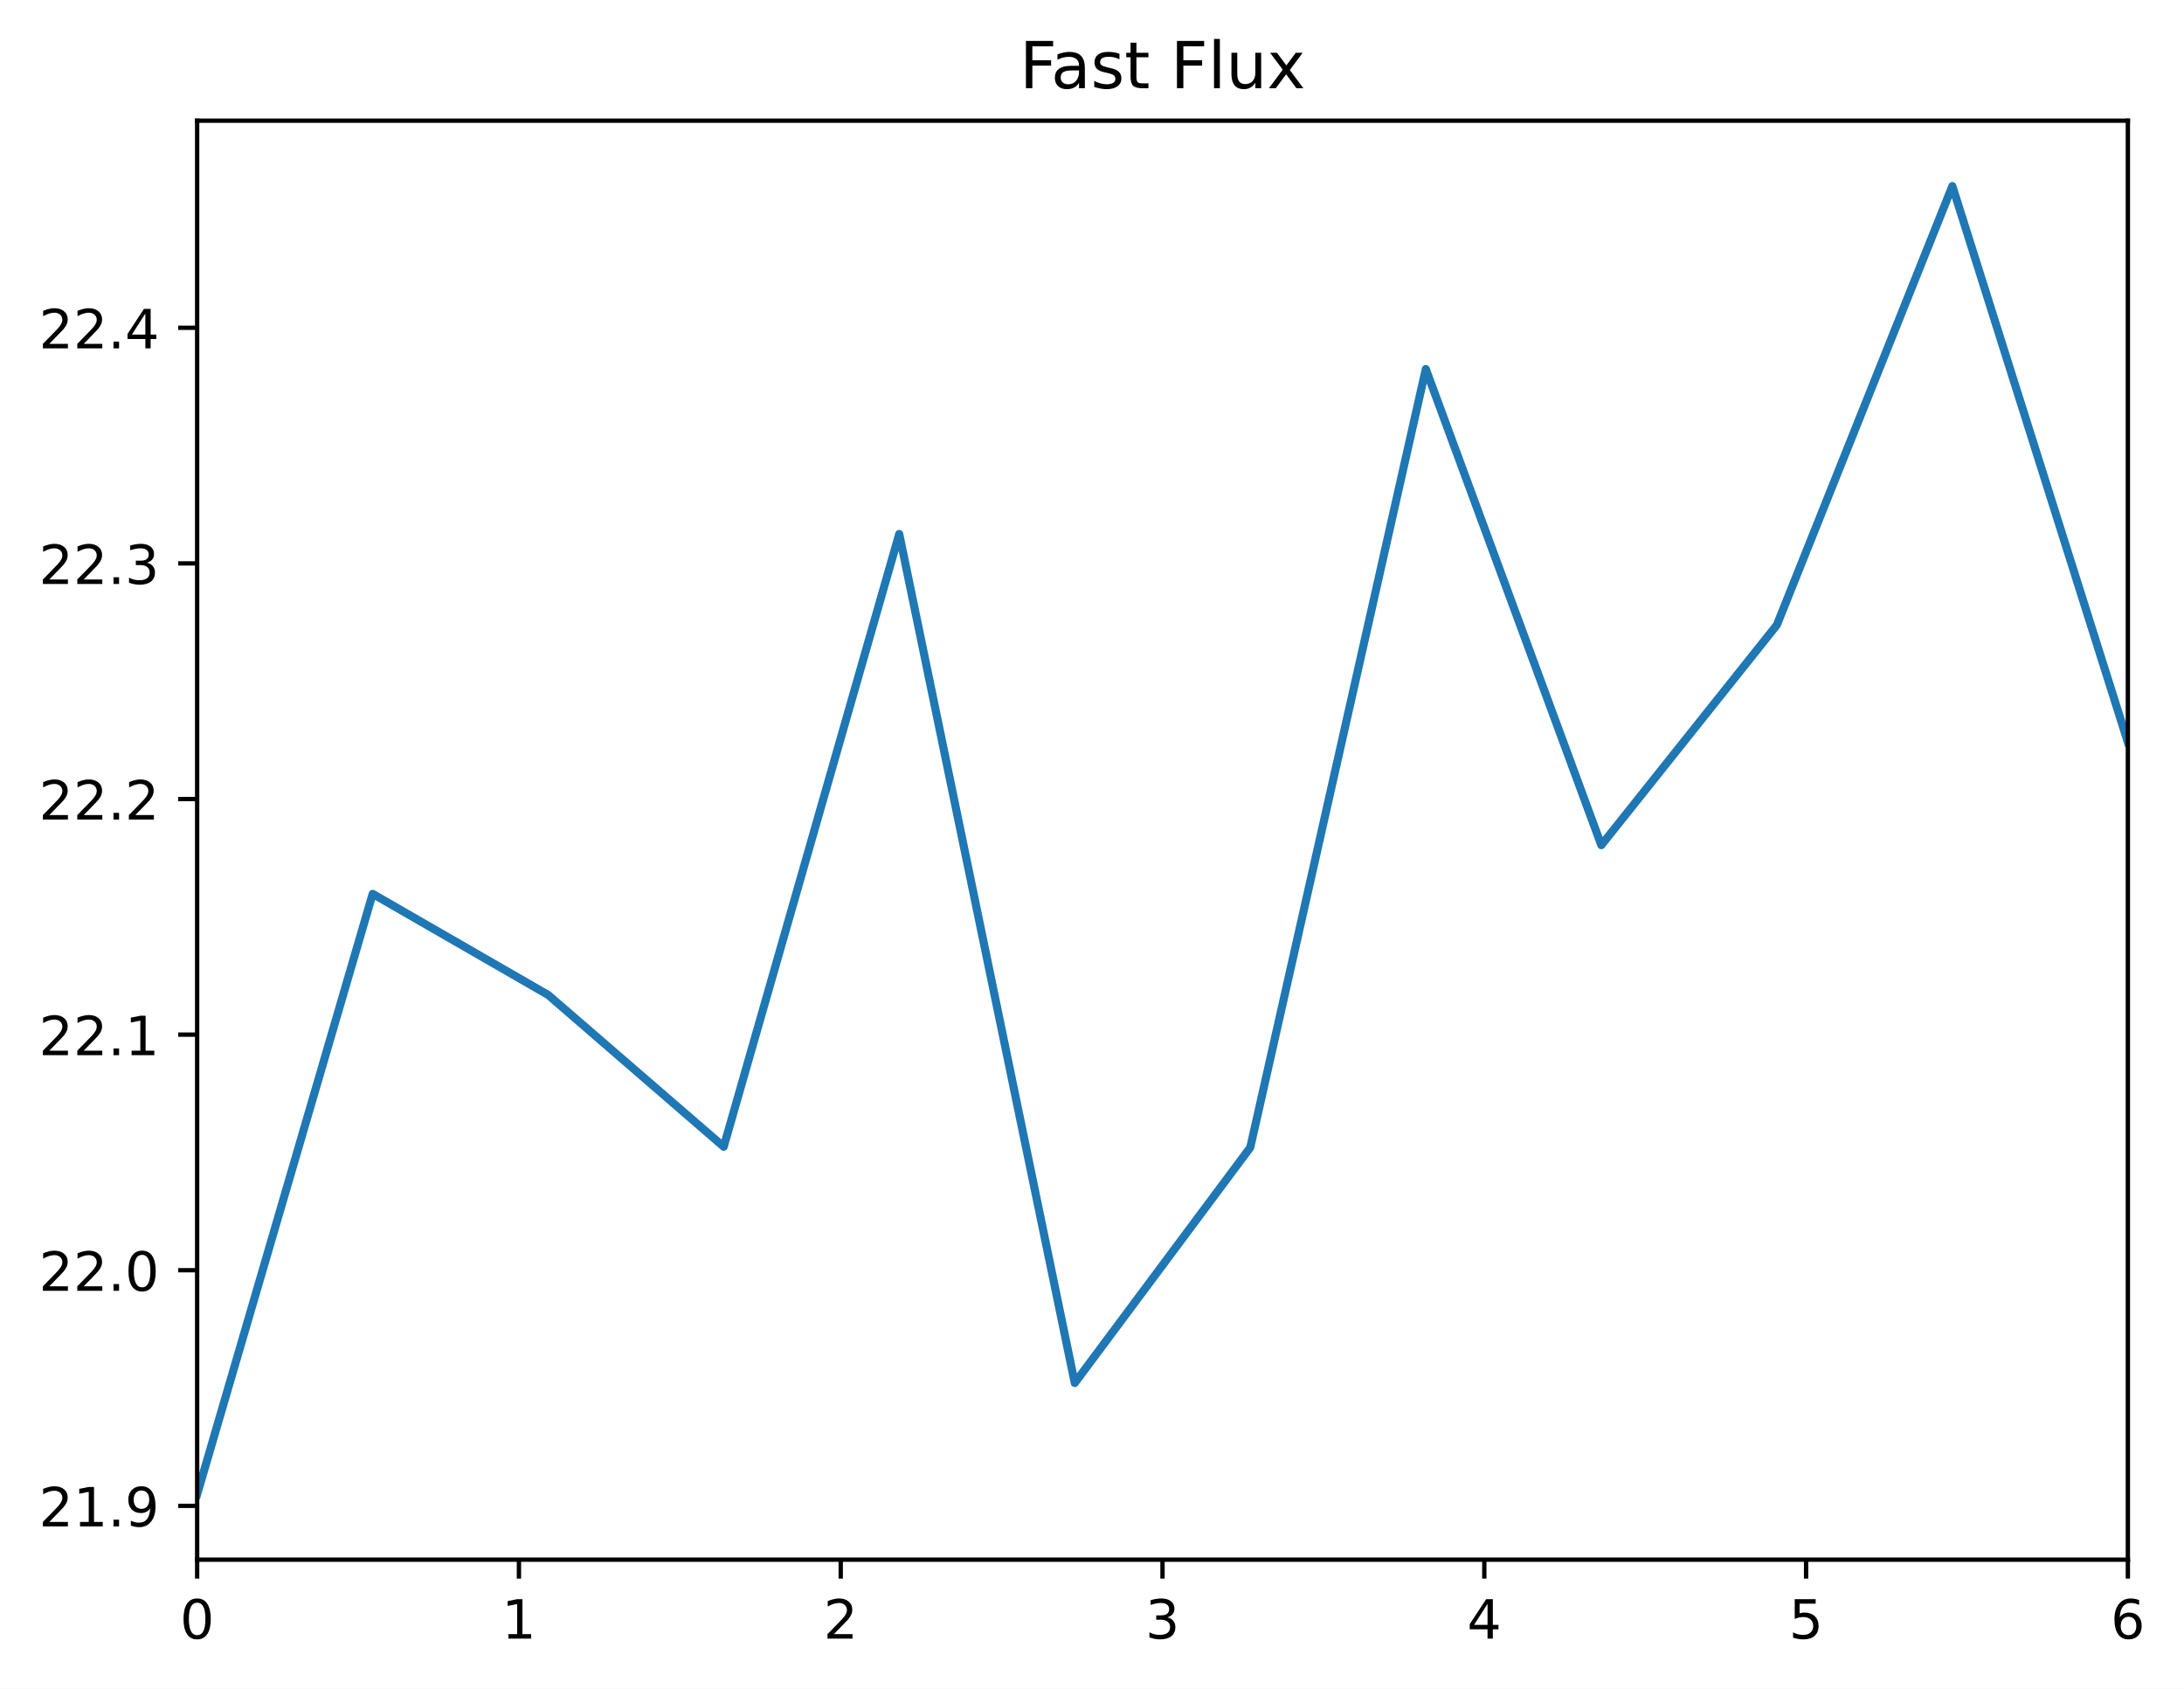
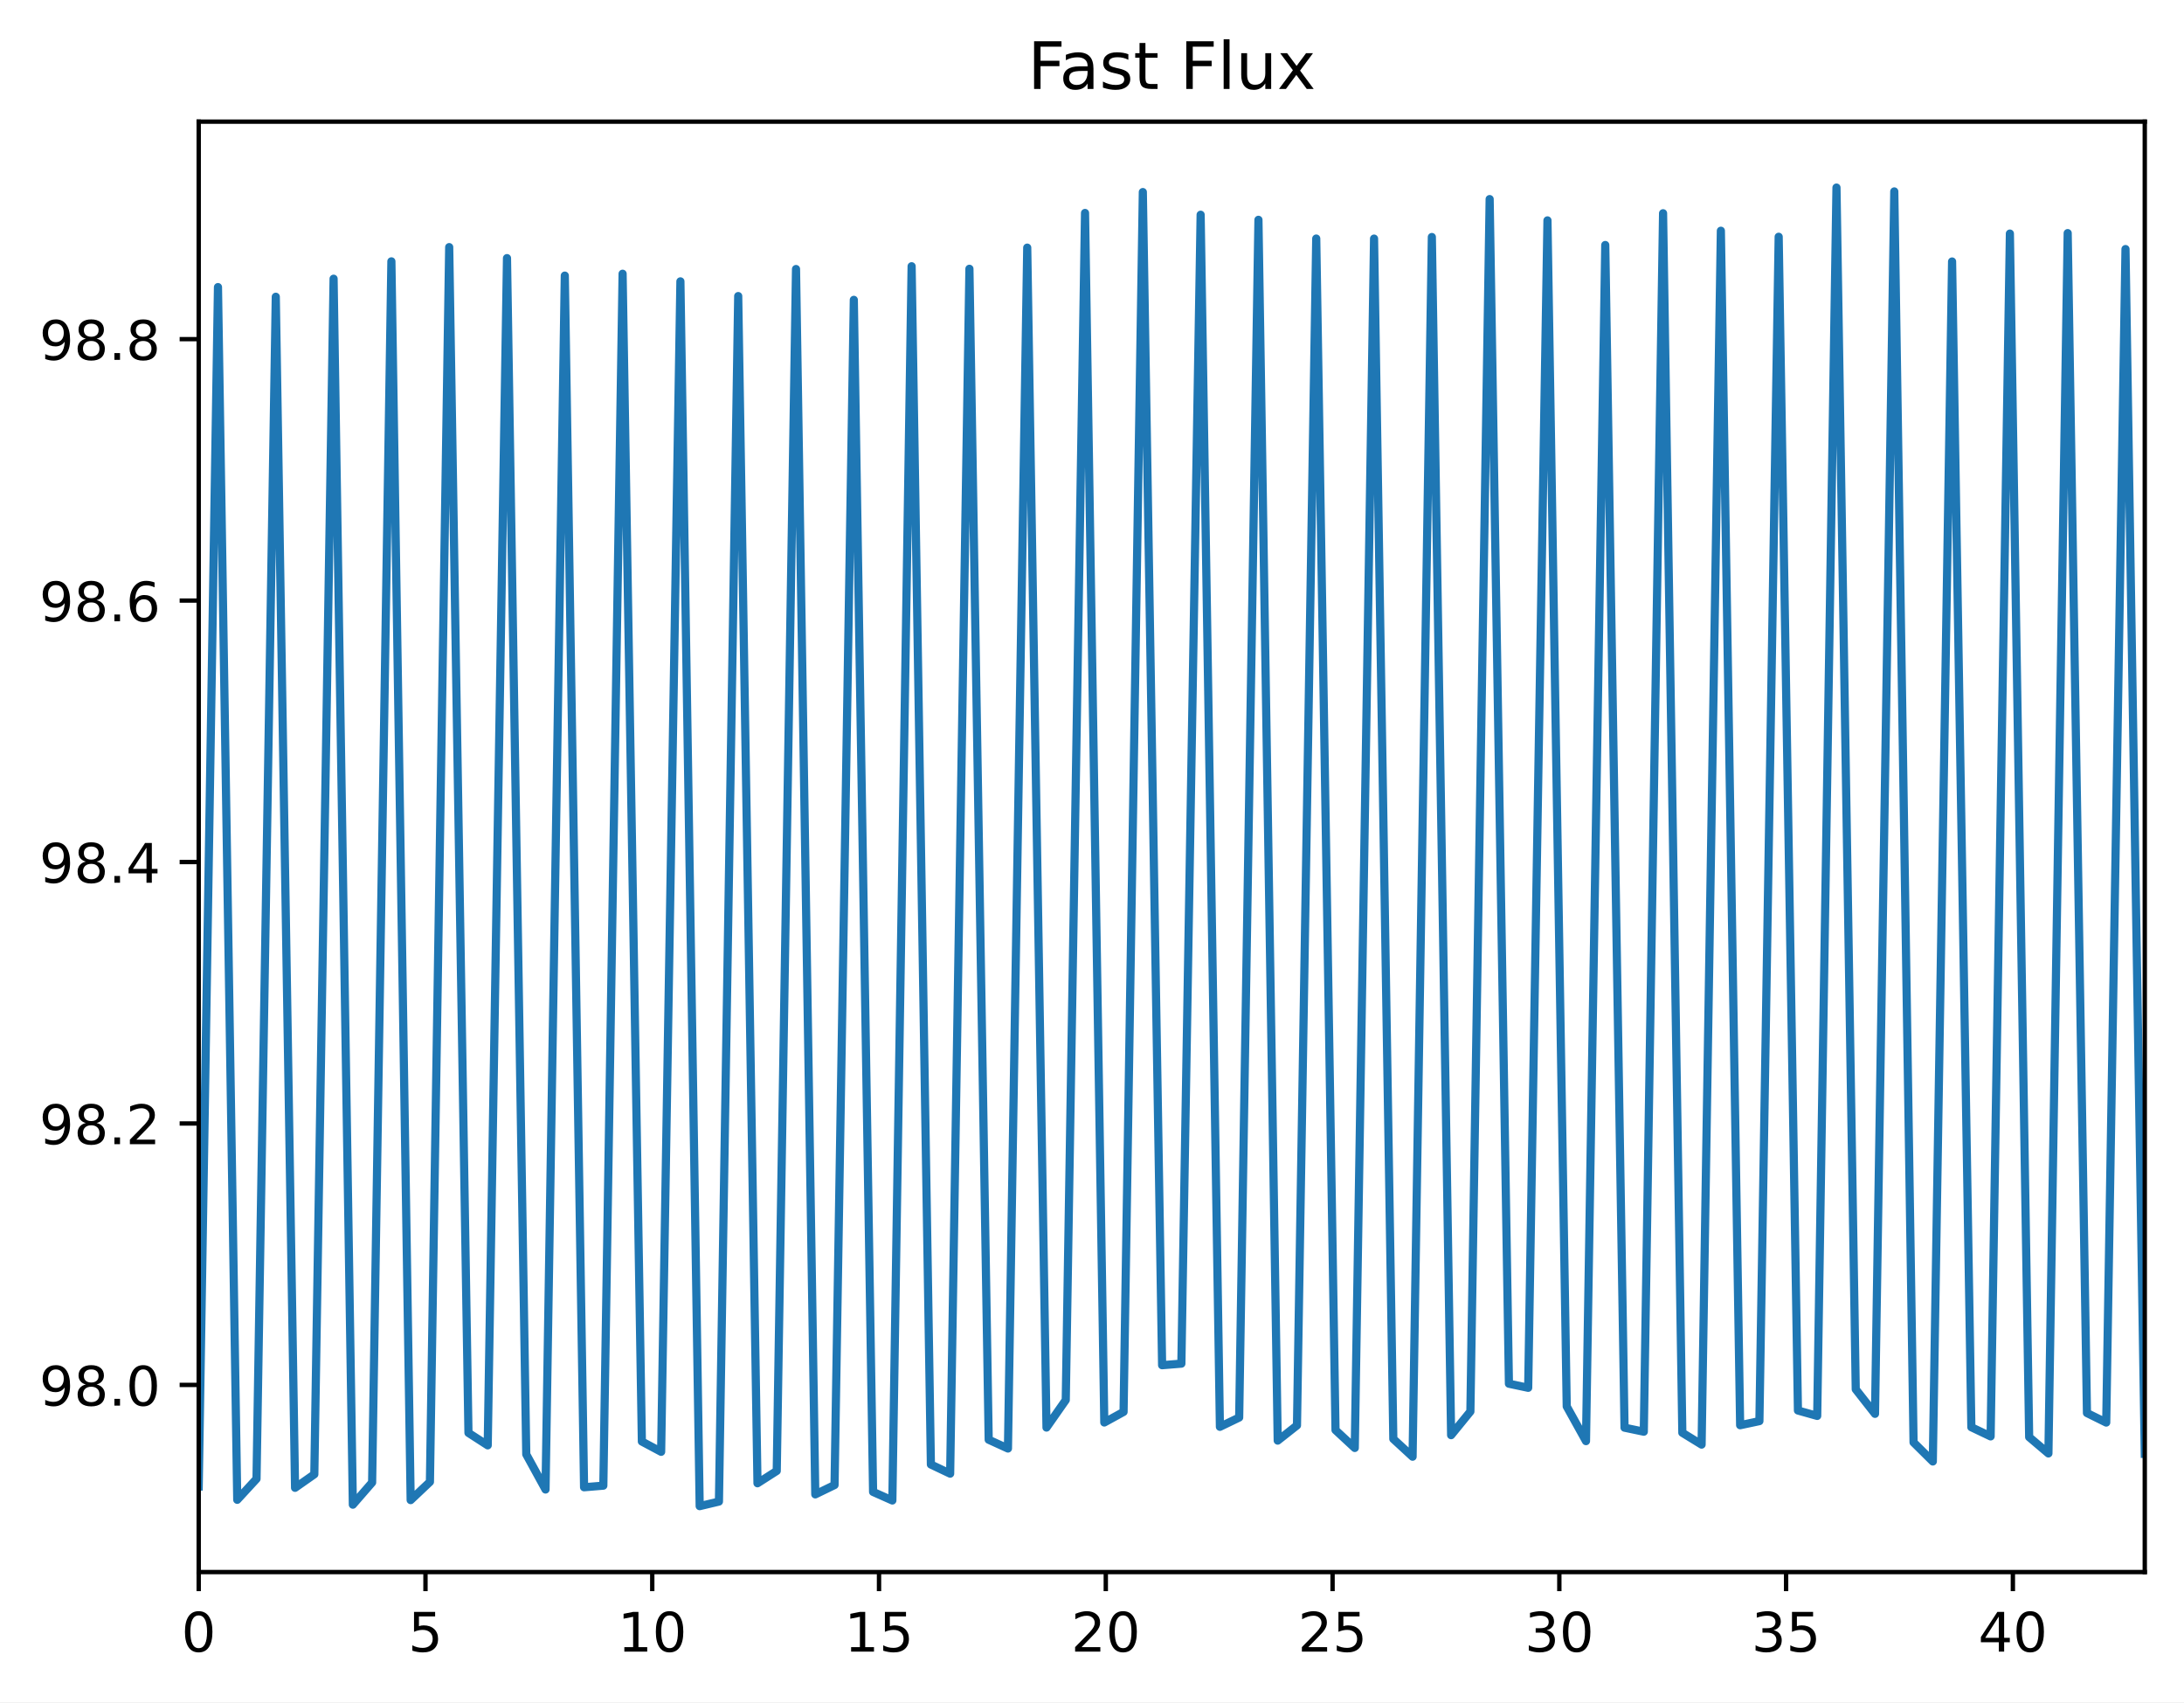
- <svg xmlns="http://www.w3.org/2000/svg" xmlns:xlink="http://www.w3.org/1999/xlink" width="403.967pt" height="312.308pt" viewBox="0 0 403.967 312.308" version="1.1">
+ <svg xmlns="http://www.w3.org/2000/svg" xmlns:xlink="http://www.w3.org/1999/xlink" width="400.786pt" height="312.308pt" viewBox="0 0 400.786 312.308" version="1.1">
  <defs>
    <style type="text/css">*{stroke-linejoin: round; stroke-linecap: butt}</style>
  </defs>
  <g id="figure_1">
    <g id="patch_1">
-       <path d="M 0 312.308  L 403.967 312.308  L 403.967 0  L 0 0  z " style="fill: #ffffff" />
+       <path d="M 0 312.308  L 400.786 312.308  L 400.786 0  L 0 0  z " style="fill: #ffffff" />
    </g>
    <g id="axes_1">
      <g id="patch_2">
        <path d="M 36.466 288.43  L 393.586 288.43  L 393.586 22.318  L 36.466 22.318  z " style="fill: #ffffff" />
      </g>
      <g id="matplotlib.axis_1">
        <g id="xtick_1">
          <g id="line2d_1">
            <defs>
-               <path id="me002994c89" d="M 0 0  L 0 3.5  " style="stroke: #000000; stroke-width: 0.8" />
+               <path id="m7e2fd60169" d="M 0 0  L 0 3.5  " style="stroke: #000000; stroke-width: 0.8" />
            </defs>
            <g>
-               <use xlink:href="#me002994c89" x="36.466" y="288.43" style="stroke: #000000; stroke-width: 0.8" />
+               <use xlink:href="#m7e2fd60169" x="36.466" y="288.43" style="stroke: #000000; stroke-width: 0.8" />
            </g>
          </g>
          <g id="text_1">
            <g transform="translate(33.28437 303.0286) scale(0.1 -0.1)">
              <defs>
                <path id="DejaVuSans-30" d="M 2034 4250  Q 1547 4250 1301 3770  Q 1056 3291 1056 2328  Q 1056 1369 1301 889  Q 1547 409 2034 409  Q 2525 409 2770 889  Q 3016 1369 3016 2328  Q 3016 3291 2770 3770  Q 2525 4250 2034 4250  z M 2034 4750  Q 2819 4750 3233 4129  Q 3647 3509 3647 2328  Q 3647 1150 3233 529  Q 2819 -91 2034 -91  Q 1250 -91 836 529  Q 422 1150 422 2328  Q 422 3509 836 4129  Q 1250 4750 2034 4750  z " transform="scale(0.015625)" />
              </defs>
              <use xlink:href="#DejaVuSans-30" />
            </g>
          </g>
        </g>
        <g id="xtick_2">
          <g id="line2d_2">
            <g>
-               <use xlink:href="#me002994c89" x="95.986" y="288.43" style="stroke: #000000; stroke-width: 0.8" />
+               <use xlink:href="#m7e2fd60169" x="78.08" y="288.43" style="stroke: #000000; stroke-width: 0.8" />
            </g>
          </g>
          <g id="text_2">
-             <g transform="translate(92.80437 303.0286) scale(0.1 -0.1)">
-               <defs>
-                 <path id="DejaVuSans-31" d="M 794 531  L 1825 531  L 1825 4091  L 703 3866  L 703 4441  L 1819 4666  L 2450 4666  L 2450 531  L 3481 531  L 3481 0  L 794 0  L 794 531  z " transform="scale(0.015625)" />
-               </defs>
-               <use xlink:href="#DejaVuSans-31" />
+             <g transform="translate(74.89899 303.0286) scale(0.1 -0.1)">
+               <defs>
+                 <path id="DejaVuSans-35" d="M 691 4666  L 3169 4666  L 3169 4134  L 1269 4134  L 1269 2991  Q 1406 3038 1543 3061  Q 1681 3084 1819 3084  Q 2600 3084 3056 2656  Q 3513 2228 3513 1497  Q 3513 744 3044 326  Q 2575 -91 1722 -91  Q 1428 -91 1123 -41  Q 819 9 494 109  L 494 744  Q 775 591 1075 516  Q 1375 441 1709 441  Q 2250 441 2565 725  Q 2881 1009 2881 1497  Q 2881 1984 2565 2268  Q 2250 2553 1709 2553  Q 1456 2553 1204 2497  Q 953 2441 691 2322  L 691 4666  z " transform="scale(0.015625)" />
+               </defs>
+               <use xlink:href="#DejaVuSans-35" />
            </g>
          </g>
        </g>
        <g id="xtick_3">
          <g id="line2d_3">
            <g>
-               <use xlink:href="#me002994c89" x="155.506" y="288.43" style="stroke: #000000; stroke-width: 0.8" />
+               <use xlink:href="#m7e2fd60169" x="119.695" y="288.43" style="stroke: #000000; stroke-width: 0.8" />
            </g>
          </g>
          <g id="text_3">
-             <g transform="translate(152.3244 303.0286) scale(0.1 -0.1)">
-               <defs>
-                 <path id="DejaVuSans-32" d="M 1228 531  L 3431 531  L 3431 0  L 469 0  L 469 531  Q 828 903 1448 1529  Q 2069 2156 2228 2338  Q 2531 2678 2651 2914  Q 2772 3150 2772 3378  Q 2772 3750 2511 3984  Q 2250 4219 1831 4219  Q 1534 4219 1204 4116  Q 875 4013 500 3803  L 500 4441  Q 881 4594 1212 4672  Q 1544 4750 1819 4750  Q 2544 4750 2975 4387  Q 3406 4025 3406 3419  Q 3406 3131 3298 2873  Q 3191 2616 2906 2266  Q 2828 2175 2409 1742  Q 1991 1309 1228 531  z " transform="scale(0.015625)" />
-               </defs>
-               <use xlink:href="#DejaVuSans-32" />
+             <g transform="translate(113.3324 303.0286) scale(0.1 -0.1)">
+               <defs>
+                 <path id="DejaVuSans-31" d="M 794 531  L 1825 531  L 1825 4091  L 703 3866  L 703 4441  L 1819 4666  L 2450 4666  L 2450 531  L 3481 531  L 3481 0  L 794 0  L 794 531  z " transform="scale(0.015625)" />
+               </defs>
+               <use xlink:href="#DejaVuSans-31" />
+               <use xlink:href="#DejaVuSans-30" x="63.623" />
            </g>
          </g>
        </g>
        <g id="xtick_4">
          <g id="line2d_4">
            <g>
-               <use xlink:href="#me002994c89" x="215.026" y="288.43" style="stroke: #000000; stroke-width: 0.8" />
+               <use xlink:href="#m7e2fd60169" x="161.309" y="288.43" style="stroke: #000000; stroke-width: 0.8" />
            </g>
          </g>
          <g id="text_4">
-             <g transform="translate(211.8444 303.0286) scale(0.1 -0.1)">
-               <defs>
-                 <path id="DejaVuSans-33" d="M 2597 2516  Q 3050 2419 3304 2112  Q 3559 1806 3559 1356  Q 3559 666 3084 287  Q 2609 -91 1734 -91  Q 1441 -91 1130 -33  Q 819 25 488 141  L 488 750  Q 750 597 1062 519  Q 1375 441 1716 441  Q 2309 441 2620 675  Q 2931 909 2931 1356  Q 2931 1769 2642 2001  Q 2353 2234 1838 2234  L 1294 2234  L 1294 2753  L 1863 2753  Q 2328 2753 2575 2939  Q 2822 3125 2822 3475  Q 2822 3834 2567 4026  Q 2313 4219 1838 4219  Q 1578 4219 1281 4162  Q 984 4106 628 3988  L 628 4550  Q 988 4650 1302 4700  Q 1616 4750 1894 4750  Q 2613 4750 3031 4423  Q 3450 4097 3450 3541  Q 3450 3153 3228 2886  Q 3006 2619 2597 2516  z " transform="scale(0.015625)" />
-               </defs>
-               <use xlink:href="#DejaVuSans-33" />
+             <g transform="translate(154.947 303.0286) scale(0.1 -0.1)">
+               <use xlink:href="#DejaVuSans-31" />
+               <use xlink:href="#DejaVuSans-35" x="63.623" />
            </g>
          </g>
        </g>
        <g id="xtick_5">
          <g id="line2d_5">
            <g>
-               <use xlink:href="#me002994c89" x="274.546" y="288.43" style="stroke: #000000; stroke-width: 0.8" />
+               <use xlink:href="#m7e2fd60169" x="202.924" y="288.43" style="stroke: #000000; stroke-width: 0.8" />
            </g>
          </g>
          <g id="text_5">
-             <g transform="translate(271.3644 303.0286) scale(0.1 -0.1)">
-               <defs>
-                 <path id="DejaVuSans-34" d="M 2419 4116  L 825 1625  L 2419 1625  L 2419 4116  z M 2253 4666  L 3047 4666  L 3047 1625  L 3713 1625  L 3713 1100  L 3047 1100  L 3047 0  L 2419 0  L 2419 1100  L 313 1100  L 313 1709  L 2253 4666  z " transform="scale(0.015625)" />
-               </defs>
-               <use xlink:href="#DejaVuSans-34" />
+             <g transform="translate(196.5616 303.0286) scale(0.1 -0.1)">
+               <defs>
+                 <path id="DejaVuSans-32" d="M 1228 531  L 3431 531  L 3431 0  L 469 0  L 469 531  Q 828 903 1448 1529  Q 2069 2156 2228 2338  Q 2531 2678 2651 2914  Q 2772 3150 2772 3378  Q 2772 3750 2511 3984  Q 2250 4219 1831 4219  Q 1534 4219 1204 4116  Q 875 4013 500 3803  L 500 4441  Q 881 4594 1212 4672  Q 1544 4750 1819 4750  Q 2544 4750 2975 4387  Q 3406 4025 3406 3419  Q 3406 3131 3298 2873  Q 3191 2616 2906 2266  Q 2828 2175 2409 1742  Q 1991 1309 1228 531  z " transform="scale(0.015625)" />
+               </defs>
+               <use xlink:href="#DejaVuSans-32" />
+               <use xlink:href="#DejaVuSans-30" x="63.623" />
            </g>
          </g>
        </g>
        <g id="xtick_6">
          <g id="line2d_6">
            <g>
-               <use xlink:href="#me002994c89" x="334.066" y="288.43" style="stroke: #000000; stroke-width: 0.8" />
+               <use xlink:href="#m7e2fd60169" x="244.539" y="288.43" style="stroke: #000000; stroke-width: 0.8" />
            </g>
          </g>
          <g id="text_6">
-             <g transform="translate(330.8844 303.0286) scale(0.1 -0.1)">
-               <defs>
-                 <path id="DejaVuSans-35" d="M 691 4666  L 3169 4666  L 3169 4134  L 1269 4134  L 1269 2991  Q 1406 3038 1543 3061  Q 1681 3084 1819 3084  Q 2600 3084 3056 2656  Q 3513 2228 3513 1497  Q 3513 744 3044 326  Q 2575 -91 1722 -91  Q 1428 -91 1123 -41  Q 819 9 494 109  L 494 744  Q 775 591 1075 516  Q 1375 441 1709 441  Q 2250 441 2565 725  Q 2881 1009 2881 1497  Q 2881 1984 2565 2268  Q 2250 2553 1709 2553  Q 1456 2553 1204 2497  Q 953 2441 691 2322  L 691 4666  z " transform="scale(0.015625)" />
-               </defs>
-               <use xlink:href="#DejaVuSans-35" />
+             <g transform="translate(238.1762 303.0286) scale(0.1 -0.1)">
+               <use xlink:href="#DejaVuSans-32" />
+               <use xlink:href="#DejaVuSans-35" x="63.623" />
            </g>
          </g>
        </g>
        <g id="xtick_7">
          <g id="line2d_7">
            <g>
-               <use xlink:href="#me002994c89" x="393.586" y="288.43" style="stroke: #000000; stroke-width: 0.8" />
+               <use xlink:href="#m7e2fd60169" x="286.153" y="288.43" style="stroke: #000000; stroke-width: 0.8" />
            </g>
          </g>
          <g id="text_7">
-             <g transform="translate(390.4044 303.0286) scale(0.1 -0.1)">
-               <defs>
-                 <path id="DejaVuSans-36" d="M 2113 2584  Q 1688 2584 1439 2293  Q 1191 2003 1191 1497  Q 1191 994 1439 701  Q 1688 409 2113 409  Q 2538 409 2786 701  Q 3034 994 3034 1497  Q 3034 2003 2786 2293  Q 2538 2584 2113 2584  z M 3366 4563  L 3366 3988  Q 3128 4100 2886 4159  Q 2644 4219 2406 4219  Q 1781 4219 1451 3797  Q 1122 3375 1075 2522  Q 1259 2794 1537 2939  Q 1816 3084 2150 3084  Q 2853 3084 3261 2657  Q 3669 2231 3669 1497  Q 3669 778 3244 343  Q 2819 -91 2113 -91  Q 1303 -91 875 529  Q 447 1150 447 2328  Q 447 3434 972 4092  Q 1497 4750 2381 4750  Q 2619 4750 2861 4703  Q 3103 4656 3366 4563  z " transform="scale(0.015625)" />
-               </defs>
-               <use xlink:href="#DejaVuSans-36" />
+             <g transform="translate(279.7908 303.0286) scale(0.1 -0.1)">
+               <defs>
+                 <path id="DejaVuSans-33" d="M 2597 2516  Q 3050 2419 3304 2112  Q 3559 1806 3559 1356  Q 3559 666 3084 287  Q 2609 -91 1734 -91  Q 1441 -91 1130 -33  Q 819 25 488 141  L 488 750  Q 750 597 1062 519  Q 1375 441 1716 441  Q 2309 441 2620 675  Q 2931 909 2931 1356  Q 2931 1769 2642 2001  Q 2353 2234 1838 2234  L 1294 2234  L 1294 2753  L 1863 2753  Q 2328 2753 2575 2939  Q 2822 3125 2822 3475  Q 2822 3834 2567 4026  Q 2313 4219 1838 4219  Q 1578 4219 1281 4162  Q 984 4106 628 3988  L 628 4550  Q 988 4650 1302 4700  Q 1616 4750 1894 4750  Q 2613 4750 3031 4423  Q 3450 4097 3450 3541  Q 3450 3153 3228 2886  Q 3006 2619 2597 2516  z " transform="scale(0.015625)" />
+               </defs>
+               <use xlink:href="#DejaVuSans-33" />
+               <use xlink:href="#DejaVuSans-30" x="63.623" />
+             </g>
+           </g>
+         </g>
+         <g id="xtick_8">
+           <g id="line2d_8">
+             <g>
+               <use xlink:href="#m7e2fd60169" x="327.768" y="288.43" style="stroke: #000000; stroke-width: 0.8" />
+             </g>
+           </g>
+           <g id="text_8">
+             <g transform="translate(321.4054 303.0286) scale(0.1 -0.1)">
+               <use xlink:href="#DejaVuSans-33" />
+               <use xlink:href="#DejaVuSans-35" x="63.623" />
+             </g>
+           </g>
+         </g>
+         <g id="xtick_9">
+           <g id="line2d_9">
+             <g>
+               <use xlink:href="#m7e2fd60169" x="369.383" y="288.43" style="stroke: #000000; stroke-width: 0.8" />
+             </g>
+           </g>
+           <g id="text_9">
+             <g transform="translate(363.0201 303.0286) scale(0.1 -0.1)">
+               <defs>
+                 <path id="DejaVuSans-34" d="M 2419 4116  L 825 1625  L 2419 1625  L 2419 4116  z M 2253 4666  L 3047 4666  L 3047 1625  L 3713 1625  L 3713 1100  L 3047 1100  L 3047 0  L 2419 0  L 2419 1100  L 313 1100  L 313 1709  L 2253 4666  z " transform="scale(0.015625)" />
+               </defs>
+               <use xlink:href="#DejaVuSans-34" />
+               <use xlink:href="#DejaVuSans-30" x="63.623" />
            </g>
          </g>
        </g>
      </g>
      <g id="matplotlib.axis_2">
        <g id="ytick_1">
-           <g id="line2d_8">
+           <g id="line2d_10">
            <defs>
-               <path id="md0cad945d7" d="M 0 0  L -3.5 0  " style="stroke: #000000; stroke-width: 0.8" />
+               <path id="md7d666bc15" d="M 0 0  L -3.5 0  " style="stroke: #000000; stroke-width: 0.8" />
            </defs>
            <g>
-               <use xlink:href="#md0cad945d7" x="36.466" y="278.478" style="stroke: #000000; stroke-width: 0.8" />
-             </g>
-           </g>
-           <g id="text_8">
-             <g transform="translate(7.2 282.2771) scale(0.1 -0.1)">
-               <defs>
+               <use xlink:href="#md7d666bc15" x="36.466" y="254.091" style="stroke: #000000; stroke-width: 0.8" />
+             </g>
+           </g>
+           <g id="text_10">
+             <g transform="translate(7.2 257.8904) scale(0.1 -0.1)">
+               <defs>
+                 <path id="DejaVuSans-39" d="M 703 97  L 703 672  Q 941 559 1184 500  Q 1428 441 1663 441  Q 2288 441 2617 861  Q 2947 1281 2994 2138  Q 2813 1869 2534 1725  Q 2256 1581 1919 1581  Q 1219 1581 811 2004  Q 403 2428 403 3163  Q 403 3881 828 4315  Q 1253 4750 1959 4750  Q 2769 4750 3195 4129  Q 3622 3509 3622 2328  Q 3622 1225 3098 567  Q 2575 -91 1691 -91  Q 1453 -91 1209 -44  Q 966 3 703 97  z M 1959 2075  Q 2384 2075 2632 2365  Q 2881 2656 2881 3163  Q 2881 3666 2632 3958  Q 2384 4250 1959 4250  Q 1534 4250 1286 3958  Q 1038 3666 1038 3163  Q 1038 2656 1286 2365  Q 1534 2075 1959 2075  z " transform="scale(0.015625)" />
+                 <path id="DejaVuSans-38" d="M 2034 2216  Q 1584 2216 1326 1975  Q 1069 1734 1069 1313  Q 1069 891 1326 650  Q 1584 409 2034 409  Q 2484 409 2743 651  Q 3003 894 3003 1313  Q 3003 1734 2745 1975  Q 2488 2216 2034 2216  z M 1403 2484  Q 997 2584 770 2862  Q 544 3141 544 3541  Q 544 4100 942 4425  Q 1341 4750 2034 4750  Q 2731 4750 3128 4425  Q 3525 4100 3525 3541  Q 3525 3141 3298 2862  Q 3072 2584 2669 2484  Q 3125 2378 3379 2068  Q 3634 1759 3634 1313  Q 3634 634 3220 271  Q 2806 -91 2034 -91  Q 1263 -91 848 271  Q 434 634 434 1313  Q 434 1759 690 2068  Q 947 2378 1403 2484  z M 1172 3481  Q 1172 3119 1398 2916  Q 1625 2713 2034 2713  Q 2441 2713 2670 2916  Q 2900 3119 2900 3481  Q 2900 3844 2670 4047  Q 2441 4250 2034 4250  Q 1625 4250 1398 4047  Q 1172 3844 1172 3481  z " transform="scale(0.015625)" />
                <path id="DejaVuSans-2e" d="M 684 794  L 1344 794  L 1344 0  L 684 0  L 684 794  z " transform="scale(0.015625)" />
-                 <path id="DejaVuSans-39" d="M 703 97  L 703 672  Q 941 559 1184 500  Q 1428 441 1663 441  Q 2288 441 2617 861  Q 2947 1281 2994 2138  Q 2813 1869 2534 1725  Q 2256 1581 1919 1581  Q 1219 1581 811 2004  Q 403 2428 403 3163  Q 403 3881 828 4315  Q 1253 4750 1959 4750  Q 2769 4750 3195 4129  Q 3622 3509 3622 2328  Q 3622 1225 3098 567  Q 2575 -91 1691 -91  Q 1453 -91 1209 -44  Q 966 3 703 97  z M 1959 2075  Q 2384 2075 2632 2365  Q 2881 2656 2881 3163  Q 2881 3666 2632 3958  Q 2384 4250 1959 4250  Q 1534 4250 1286 3958  Q 1038 3666 1038 3163  Q 1038 2656 1286 2365  Q 1534 2075 1959 2075  z " transform="scale(0.015625)" />
-               </defs>
-               <use xlink:href="#DejaVuSans-32" />
-               <use xlink:href="#DejaVuSans-31" x="63.623" />
-               <use xlink:href="#DejaVuSans-2e" x="127.246" />
-               <use xlink:href="#DejaVuSans-39" x="159.033" />
+               </defs>
+               <use xlink:href="#DejaVuSans-39" />
+               <use xlink:href="#DejaVuSans-38" x="63.623" />
+               <use xlink:href="#DejaVuSans-2e" x="127.246" />
+               <use xlink:href="#DejaVuSans-30" x="159.033" />
            </g>
          </g>
        </g>
        <g id="ytick_2">
-           <g id="line2d_9">
-             <g>
-               <use xlink:href="#md0cad945d7" x="36.466" y="234.906" style="stroke: #000000; stroke-width: 0.8" />
-             </g>
-           </g>
-           <g id="text_9">
-             <g transform="translate(7.2 238.7055) scale(0.1 -0.1)">
-               <use xlink:href="#DejaVuSans-32" />
-               <use xlink:href="#DejaVuSans-32" x="63.623" />
-               <use xlink:href="#DejaVuSans-2e" x="127.246" />
-               <use xlink:href="#DejaVuSans-30" x="159.033" />
+           <g id="line2d_11">
+             <g>
+               <use xlink:href="#md7d666bc15" x="36.466" y="206.124" style="stroke: #000000; stroke-width: 0.8" />
+             </g>
+           </g>
+           <g id="text_11">
+             <g transform="translate(7.2 209.9232) scale(0.1 -0.1)">
+               <use xlink:href="#DejaVuSans-39" />
+               <use xlink:href="#DejaVuSans-38" x="63.623" />
+               <use xlink:href="#DejaVuSans-2e" x="127.246" />
+               <use xlink:href="#DejaVuSans-32" x="159.033" />
            </g>
          </g>
        </g>
        <g id="ytick_3">
-           <g id="line2d_10">
-             <g>
-               <use xlink:href="#md0cad945d7" x="36.466" y="191.335" style="stroke: #000000; stroke-width: 0.8" />
-             </g>
-           </g>
-           <g id="text_10">
-             <g transform="translate(7.2 195.134) scale(0.1 -0.1)">
-               <use xlink:href="#DejaVuSans-32" />
-               <use xlink:href="#DejaVuSans-32" x="63.623" />
-               <use xlink:href="#DejaVuSans-2e" x="127.246" />
-               <use xlink:href="#DejaVuSans-31" x="159.033" />
+           <g id="line2d_12">
+             <g>
+               <use xlink:href="#md7d666bc15" x="36.466" y="158.157" style="stroke: #000000; stroke-width: 0.8" />
+             </g>
+           </g>
+           <g id="text_12">
+             <g transform="translate(7.2 161.9561) scale(0.1 -0.1)">
+               <use xlink:href="#DejaVuSans-39" />
+               <use xlink:href="#DejaVuSans-38" x="63.623" />
+               <use xlink:href="#DejaVuSans-2e" x="127.246" />
+               <use xlink:href="#DejaVuSans-34" x="159.033" />
            </g>
          </g>
        </g>
        <g id="ytick_4">
-           <g id="line2d_11">
-             <g>
-               <use xlink:href="#md0cad945d7" x="36.466" y="147.763" style="stroke: #000000; stroke-width: 0.8" />
-             </g>
-           </g>
-           <g id="text_11">
-             <g transform="translate(7.2 151.5624) scale(0.1 -0.1)">
-               <use xlink:href="#DejaVuSans-32" />
-               <use xlink:href="#DejaVuSans-32" x="63.623" />
-               <use xlink:href="#DejaVuSans-2e" x="127.246" />
-               <use xlink:href="#DejaVuSans-32" x="159.033" />
+           <g id="line2d_13">
+             <g>
+               <use xlink:href="#md7d666bc15" x="36.466" y="110.19" style="stroke: #000000; stroke-width: 0.8" />
+             </g>
+           </g>
+           <g id="text_13">
+             <g transform="translate(7.2 113.9889) scale(0.1 -0.1)">
+               <defs>
+                 <path id="DejaVuSans-36" d="M 2113 2584  Q 1688 2584 1439 2293  Q 1191 2003 1191 1497  Q 1191 994 1439 701  Q 1688 409 2113 409  Q 2538 409 2786 701  Q 3034 994 3034 1497  Q 3034 2003 2786 2293  Q 2538 2584 2113 2584  z M 3366 4563  L 3366 3988  Q 3128 4100 2886 4159  Q 2644 4219 2406 4219  Q 1781 4219 1451 3797  Q 1122 3375 1075 2522  Q 1259 2794 1537 2939  Q 1816 3084 2150 3084  Q 2853 3084 3261 2657  Q 3669 2231 3669 1497  Q 3669 778 3244 343  Q 2819 -91 2113 -91  Q 1303 -91 875 529  Q 447 1150 447 2328  Q 447 3434 972 4092  Q 1497 4750 2381 4750  Q 2619 4750 2861 4703  Q 3103 4656 3366 4563  z " transform="scale(0.015625)" />
+               </defs>
+               <use xlink:href="#DejaVuSans-39" />
+               <use xlink:href="#DejaVuSans-38" x="63.623" />
+               <use xlink:href="#DejaVuSans-2e" x="127.246" />
+               <use xlink:href="#DejaVuSans-36" x="159.033" />
            </g>
          </g>
        </g>
        <g id="ytick_5">
-           <g id="line2d_12">
-             <g>
-               <use xlink:href="#md0cad945d7" x="36.466" y="104.192" style="stroke: #000000; stroke-width: 0.8" />
-             </g>
-           </g>
-           <g id="text_12">
-             <g transform="translate(7.2 107.9909) scale(0.1 -0.1)">
-               <use xlink:href="#DejaVuSans-32" />
-               <use xlink:href="#DejaVuSans-32" x="63.623" />
-               <use xlink:href="#DejaVuSans-2e" x="127.246" />
-               <use xlink:href="#DejaVuSans-33" x="159.033" />
-             </g>
-           </g>
-         </g>
-         <g id="ytick_6">
-           <g id="line2d_13">
-             <g>
-               <use xlink:href="#md0cad945d7" x="36.466" y="60.62" style="stroke: #000000; stroke-width: 0.8" />
-             </g>
-           </g>
-           <g id="text_13">
-             <g transform="translate(7.2 64.41937) scale(0.1 -0.1)">
-               <use xlink:href="#DejaVuSans-32" />
-               <use xlink:href="#DejaVuSans-32" x="63.623" />
-               <use xlink:href="#DejaVuSans-2e" x="127.246" />
-               <use xlink:href="#DejaVuSans-34" x="159.033" />
-             </g>
-           </g>
-         </g>
-       </g>
-       <g id="line2d_14">
-         <path d="M 36.466 276.334  L 68.931 165.302  L 101.397 183.999  L 133.862 212.066  L 166.327 98.748  L 198.793 255.755  L 231.258 212.203  L 263.724 68.249  L 296.189 156.296  L 328.655 115.587  L 361.12 34.414  L 393.586 137.271  " clip-path="url(#p554c570b7c)" style="fill: none; stroke: #1f77b4; stroke-width: 1.5; stroke-linecap: square" />
+           <g id="line2d_14">
+             <g>
+               <use xlink:href="#md7d666bc15" x="36.466" y="62.223" style="stroke: #000000; stroke-width: 0.8" />
+             </g>
+           </g>
+           <g id="text_14">
+             <g transform="translate(7.2 66.0218) scale(0.1 -0.1)">
+               <use xlink:href="#DejaVuSans-39" />
+               <use xlink:href="#DejaVuSans-38" x="63.623" />
+               <use xlink:href="#DejaVuSans-2e" x="127.246" />
+               <use xlink:href="#DejaVuSans-38" x="159.033" />
+             </g>
+           </g>
+         </g>
+       </g>
+       <g id="line2d_15">
+         <path d="M 36.466 272.727  L 40.001 52.674  L 43.537 275.172  L 47.073 271.335  L 50.609 54.447  L 54.145 272.972  L 57.681 270.496  L 61.217 51.137  L 64.752 276.065  L 68.288 271.997  L 71.824 47.952  L 75.36 275.226  L 78.896 271.883  L 82.432 45.34  L 85.967 262.893  L 89.503 265.178  L 93.039 47.358  L 96.575 266.833  L 100.111 273.283  L 103.647 50.567  L 107.182 272.869  L 110.718 272.575  L 114.254 50.222  L 117.79 264.477  L 121.326 266.366  L 124.862 51.624  L 128.398 276.334  L 131.933 275.496  L 135.469 54.32  L 139.005 272.136  L 142.541 269.872  L 146.077 49.359  L 149.613 274.176  L 153.148 272.463  L 156.684 55.014  L 160.22 273.724  L 163.756 275.296  L 167.292 48.849  L 170.828 268.696  L 174.363 270.374  L 177.899 49.315  L 181.435 264.147  L 184.971 265.762  L 188.507 45.434  L 192.043 261.917  L 195.578 256.868  L 199.114 39.071  L 202.65 260.986  L 206.186 259.043  L 209.722 35.238  L 213.258 250.476  L 216.794 250.191  L 220.329 39.398  L 223.865 261.781  L 227.401 260.077  L 230.937 40.33  L 234.473 264.311  L 238.009 261.523  L 241.544 43.768  L 245.08 262.381  L 248.616 265.66  L 252.152 43.779  L 255.688 264.008  L 259.224 267.263  L 262.759 43.485  L 266.295 263.311  L 269.831 258.971  L 273.367 36.527  L 276.903 253.872  L 280.439 254.623  L 283.975 40.435  L 287.51 258.035  L 291.046 264.405  L 294.582 44.951  L 298.118 261.939  L 301.654 262.676  L 305.19 39.125  L 308.725 262.87  L 312.261 265.044  L 315.797 42.335  L 319.333 261.487  L 322.869 260.735  L 326.405 43.44  L 329.94 258.786  L 333.476 259.779  L 337.012 34.414  L 340.548 254.898  L 344.084 259.4  L 347.62 35.121  L 351.156 264.64  L 354.691 268.139  L 358.227 47.977  L 361.763 261.852  L 365.299 263.539  L 368.835 42.855  L 372.371 263.668  L 375.906 266.665  L 379.442 42.769  L 382.978 259.25  L 386.514 260.998  L 390.05 45.696  L 393.586 266.734  " clip-path="url(#p841816790a)" style="fill: none; stroke: #1f77b4; stroke-width: 1.5; stroke-linecap: square" />
      </g>
      <g id="patch_3">
        <path d="M 36.466 288.43  L 36.466 22.318  " style="fill: none; stroke: #000000; stroke-width: 0.8; stroke-linejoin: miter; stroke-linecap: square" />
      </g>
      <g id="patch_4">
        <path d="M 393.586 288.43  L 393.586 22.318  " style="fill: none; stroke: #000000; stroke-width: 0.8; stroke-linejoin: miter; stroke-linecap: square" />
      </g>
      <g id="patch_5">
        <path d="M 36.466 288.43  L 393.586 288.43  " style="fill: none; stroke: #000000; stroke-width: 0.8; stroke-linejoin: miter; stroke-linecap: square" />
      </g>
      <g id="patch_6">
        <path d="M 36.466 22.318  L 393.586 22.318  " style="fill: none; stroke: #000000; stroke-width: 0.8; stroke-linejoin: miter; stroke-linecap: square" />
      </g>
-       <g id="text_14">
+       <g id="text_15">
        <g transform="translate(188.5891 16.31812) scale(0.12 -0.12)">
          <defs>
            <path id="DejaVuSans-46" d="M 628 4666  L 3309 4666  L 3309 4134  L 1259 4134  L 1259 2759  L 3109 2759  L 3109 2228  L 1259 2228  L 1259 0  L 628 0  L 628 4666  z " transform="scale(0.015625)" />
            <path id="DejaVuSans-61" d="M 2194 1759  Q 1497 1759 1228 1600  Q 959 1441 959 1056  Q 959 750 1161 570  Q 1363 391 1709 391  Q 2188 391 2477 730  Q 2766 1069 2766 1631  L 2766 1759  L 2194 1759  z M 3341 1997  L 3341 0  L 2766 0  L 2766 531  Q 2569 213 2275 61  Q 1981 -91 1556 -91  Q 1019 -91 701 211  Q 384 513 384 1019  Q 384 1609 779 1909  Q 1175 2209 1959 2209  L 2766 2209  L 2766 2266  Q 2766 2663 2505 2880  Q 2244 3097 1772 3097  Q 1472 3097 1187 3025  Q 903 2953 641 2809  L 641 3341  Q 956 3463 1253 3523  Q 1550 3584 1831 3584  Q 2591 3584 2966 3190  Q 3341 2797 3341 1997  z " transform="scale(0.015625)" />
            <path id="DejaVuSans-73" d="M 2834 3397  L 2834 2853  Q 2591 2978 2328 3040  Q 2066 3103 1784 3103  Q 1356 3103 1142 2972  Q 928 2841 928 2578  Q 928 2378 1081 2264  Q 1234 2150 1697 2047  L 1894 2003  Q 2506 1872 2764 1633  Q 3022 1394 3022 966  Q 3022 478 2636 193  Q 2250 -91 1575 -91  Q 1294 -91 989 -36  Q 684 19 347 128  L 347 722  Q 666 556 975 473  Q 1284 391 1588 391  Q 1994 391 2212 530  Q 2431 669 2431 922  Q 2431 1156 2273 1281  Q 2116 1406 1581 1522  L 1381 1569  Q 847 1681 609 1914  Q 372 2147 372 2553  Q 372 3047 722 3315  Q 1072 3584 1716 3584  Q 2034 3584 2315 3537  Q 2597 3491 2834 3397  z " transform="scale(0.015625)" />
            <path id="DejaVuSans-74" d="M 1172 4494  L 1172 3500  L 2356 3500  L 2356 3053  L 1172 3053  L 1172 1153  Q 1172 725 1289 603  Q 1406 481 1766 481  L 2356 481  L 2356 0  L 1766 0  Q 1100 0 847 248  Q 594 497 594 1153  L 594 3053  L 172 3053  L 172 3500  L 594 3500  L 594 4494  L 1172 4494  z " transform="scale(0.015625)" />
            <path id="DejaVuSans-20" transform="scale(0.015625)" />
            <path id="DejaVuSans-6c" d="M 603 4863  L 1178 4863  L 1178 0  L 603 0  L 603 4863  z " transform="scale(0.015625)" />
            <path id="DejaVuSans-75" d="M 544 1381  L 544 3500  L 1119 3500  L 1119 1403  Q 1119 906 1312 657  Q 1506 409 1894 409  Q 2359 409 2629 706  Q 2900 1003 2900 1516  L 2900 3500  L 3475 3500  L 3475 0  L 2900 0  L 2900 538  Q 2691 219 2414 64  Q 2138 -91 1772 -91  Q 1169 -91 856 284  Q 544 659 544 1381  z M 1991 3584  L 1991 3584  z " transform="scale(0.015625)" />
            <path id="DejaVuSans-78" d="M 3513 3500  L 2247 1797  L 3578 0  L 2900 0  L 1881 1375  L 863 0  L 184 0  L 1544 1831  L 300 3500  L 978 3500  L 1906 2253  L 2834 3500  L 3513 3500  z " transform="scale(0.015625)" />
          </defs>
          <use xlink:href="#DejaVuSans-46" />
          <use xlink:href="#DejaVuSans-61" x="48.395" />
          <use xlink:href="#DejaVuSans-73" x="109.674" />
          <use xlink:href="#DejaVuSans-74" x="161.773" />
          <use xlink:href="#DejaVuSans-20" x="200.982" />
          <use xlink:href="#DejaVuSans-46" x="232.77" />
          <use xlink:href="#DejaVuSans-6c" x="290.289" />
          <use xlink:href="#DejaVuSans-75" x="318.072" />
          <use xlink:href="#DejaVuSans-78" x="381.451" />
        </g>
      </g>
    </g>
  </g>
  <defs>
-     <clipPath id="p554c570b7c">
+     <clipPath id="p841816790a">
      <rect x="36.466" y="22.318" width="357.12" height="266.112" />
    </clipPath>
  </defs>
</svg>
